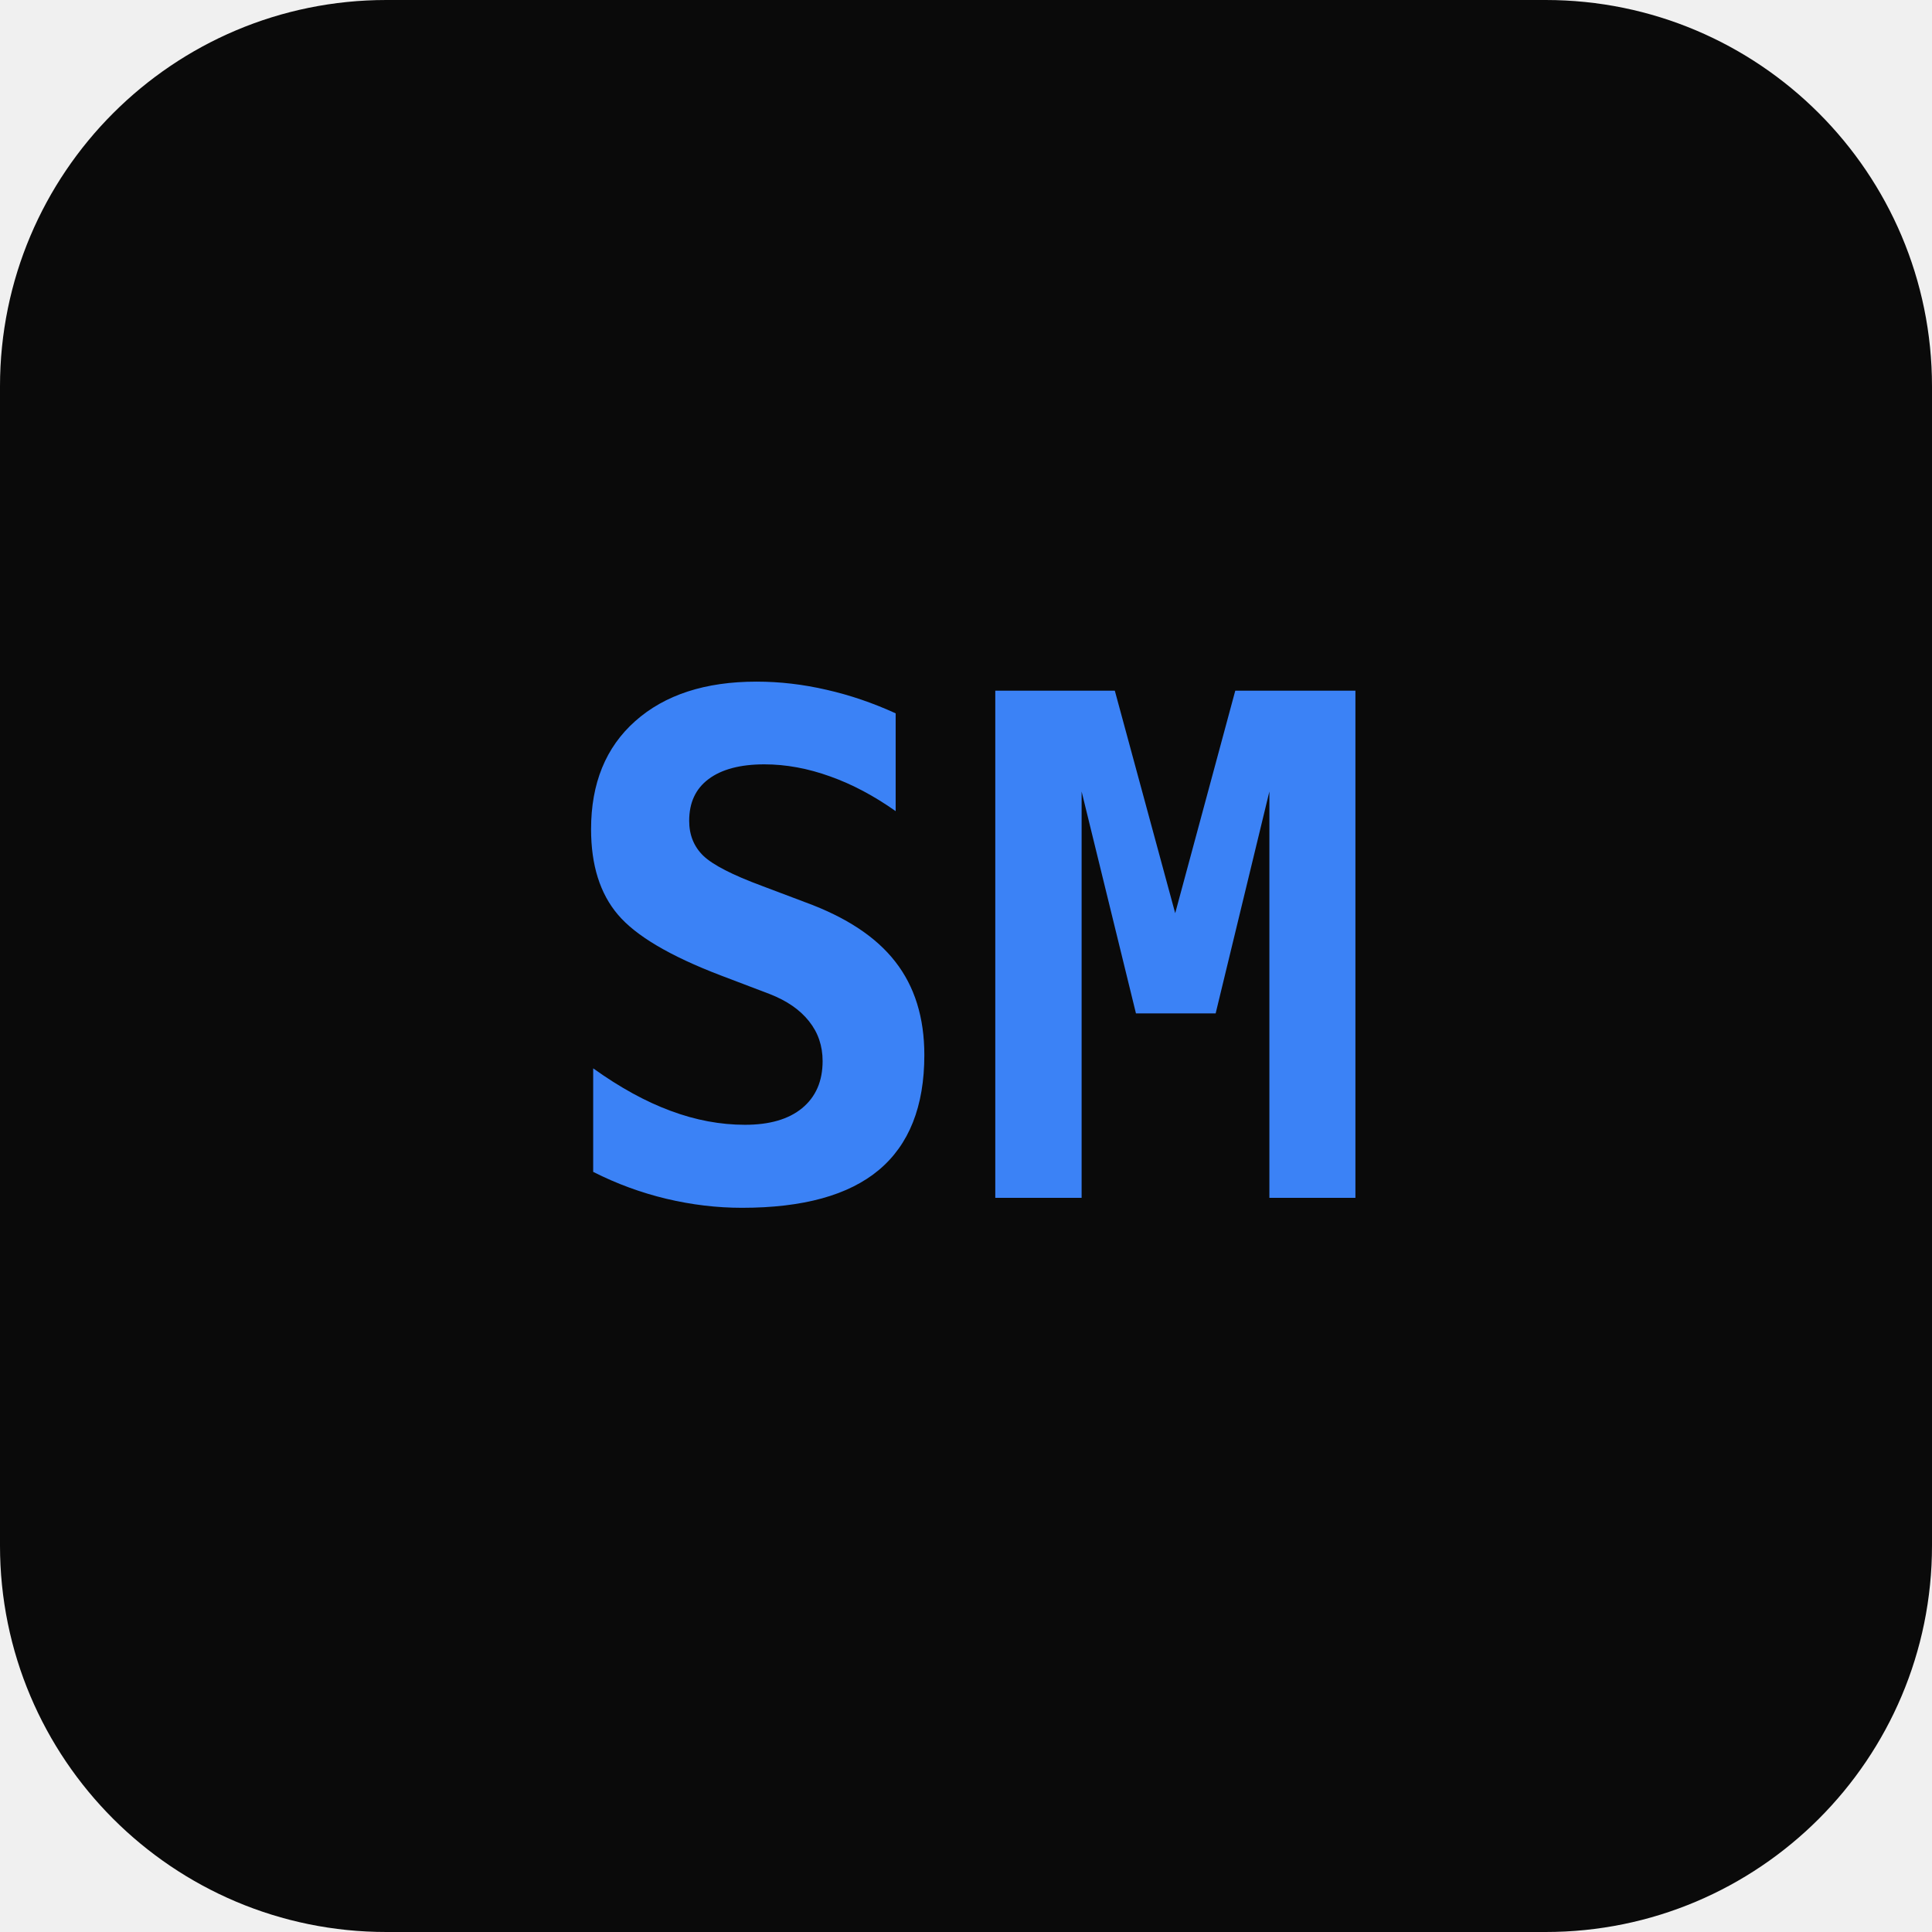
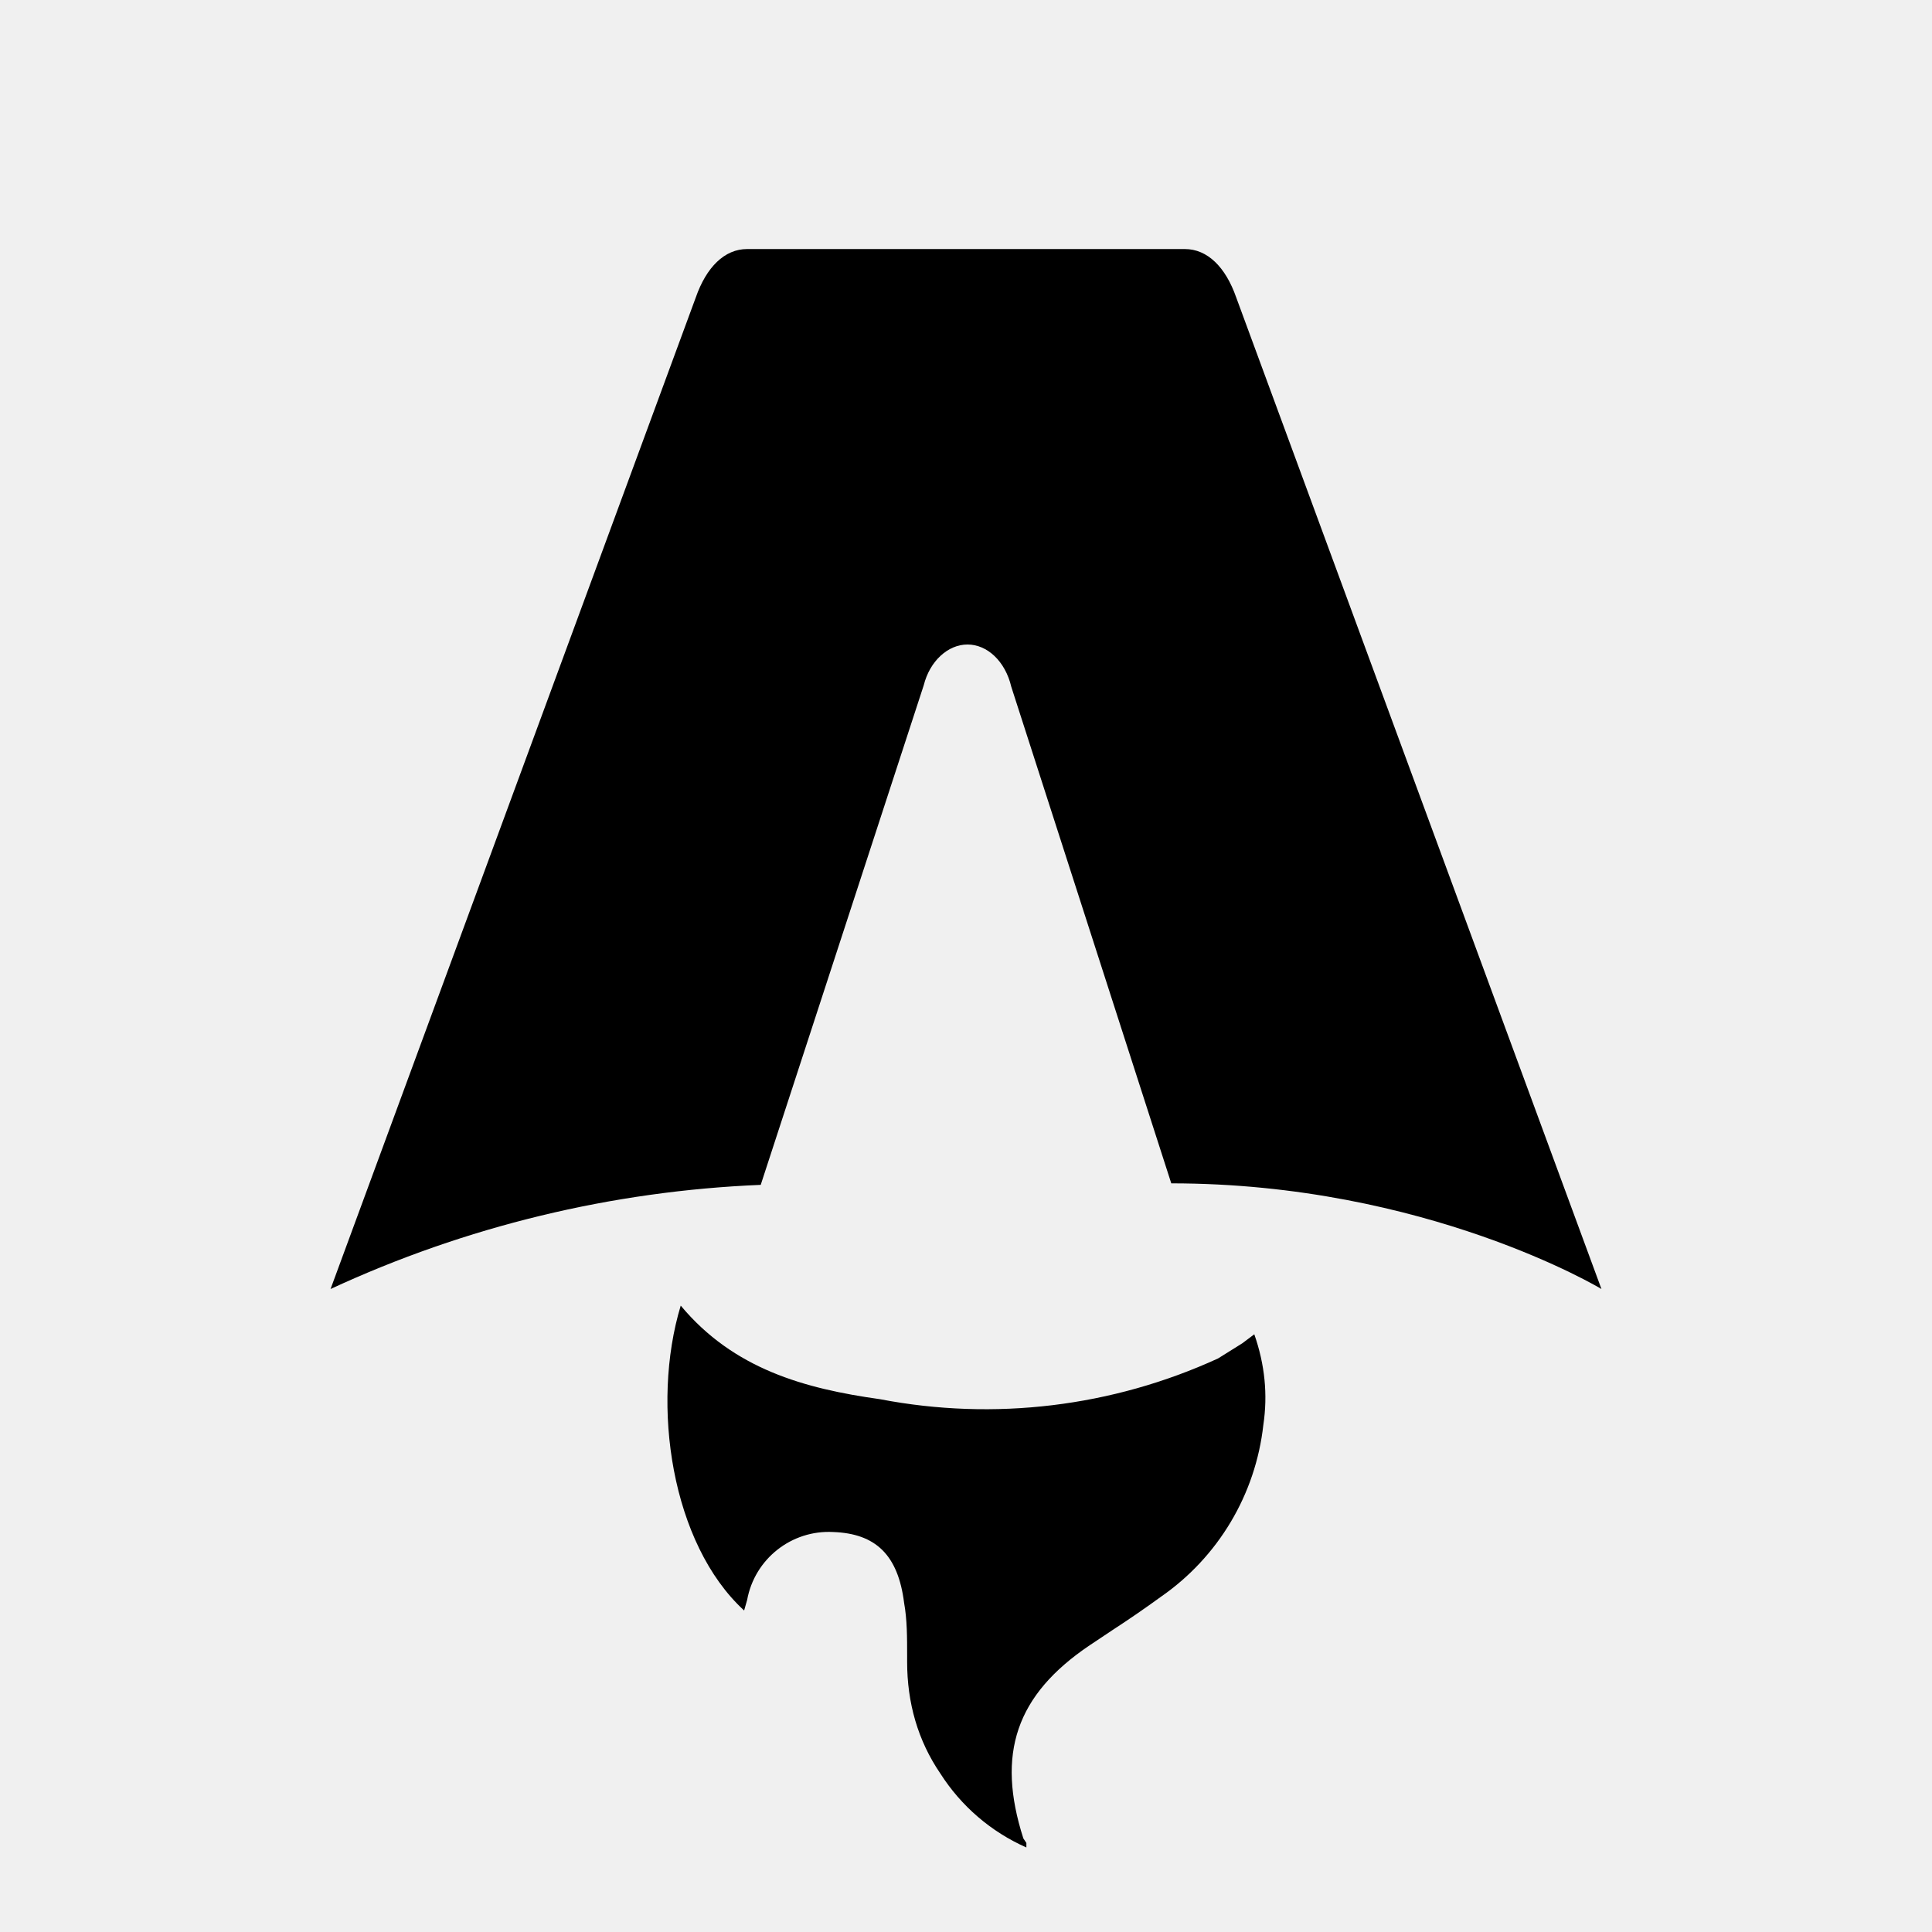
- <svg xmlns="http://www.w3.org/2000/svg" viewBox="0 0 100 100">
-   <rect width="100" height="100" rx="20" fill="#0a0a0a" />
-   <text x="50" y="62" font-family="monospace" font-size="36" font-weight="bold" fill="#3b82f6" text-anchor="middle">SM</text>
+ <svg xmlns="http://www.w3.org/2000/svg" fill="none" viewBox="0 0 128 128">
+   <path d="M50.4 78.5a75.1 75.1 0 0 0-28.5 6.9l24.2-65.7c.7-2 1.9-3.2 3.4-3.2h29c1.5 0 2.7 1.2 3.4 3.2l24.2 65.7s-11.6-7-28.5-7L67 45.5c-.4-1.7-1.6-2.8-2.9-2.8-1.3 0-2.5 1.1-2.9 2.7L50.4 78.5Zm-1.1 28.2Zm-4.2-20.2c-2 6.6-.6 15.8 4.2 20.2a17.5 17.5 0 0 1 .2-.7 5.5 5.5 0 0 1 5.7-4.5c2.8.1 4.3 1.5 4.7 4.7.2 1.1.2 2.3.2 3.5v.4c0 2.7.7 5.2 2.2 7.4a13 13 0 0 0 5.7 4.9v-.3l-.2-.3c-1.8-5.6-.5-9.5 4.4-12.8l1.5-1a73 73 0 0 0 3.2-2.2 16 16 0 0 0 6.8-11.4c.3-2 .1-4-.6-6l-.8.6-1.6 1a37 37 0 0 1-22.4 2.7c-5-.7-9.7-2-13.2-6.2Z" />
+   <style>
+         path { fill: #000; }
+         @media (prefers-color-scheme: dark) {
+             path { fill: #FFF; }
+         }
+     </style>
</svg>
